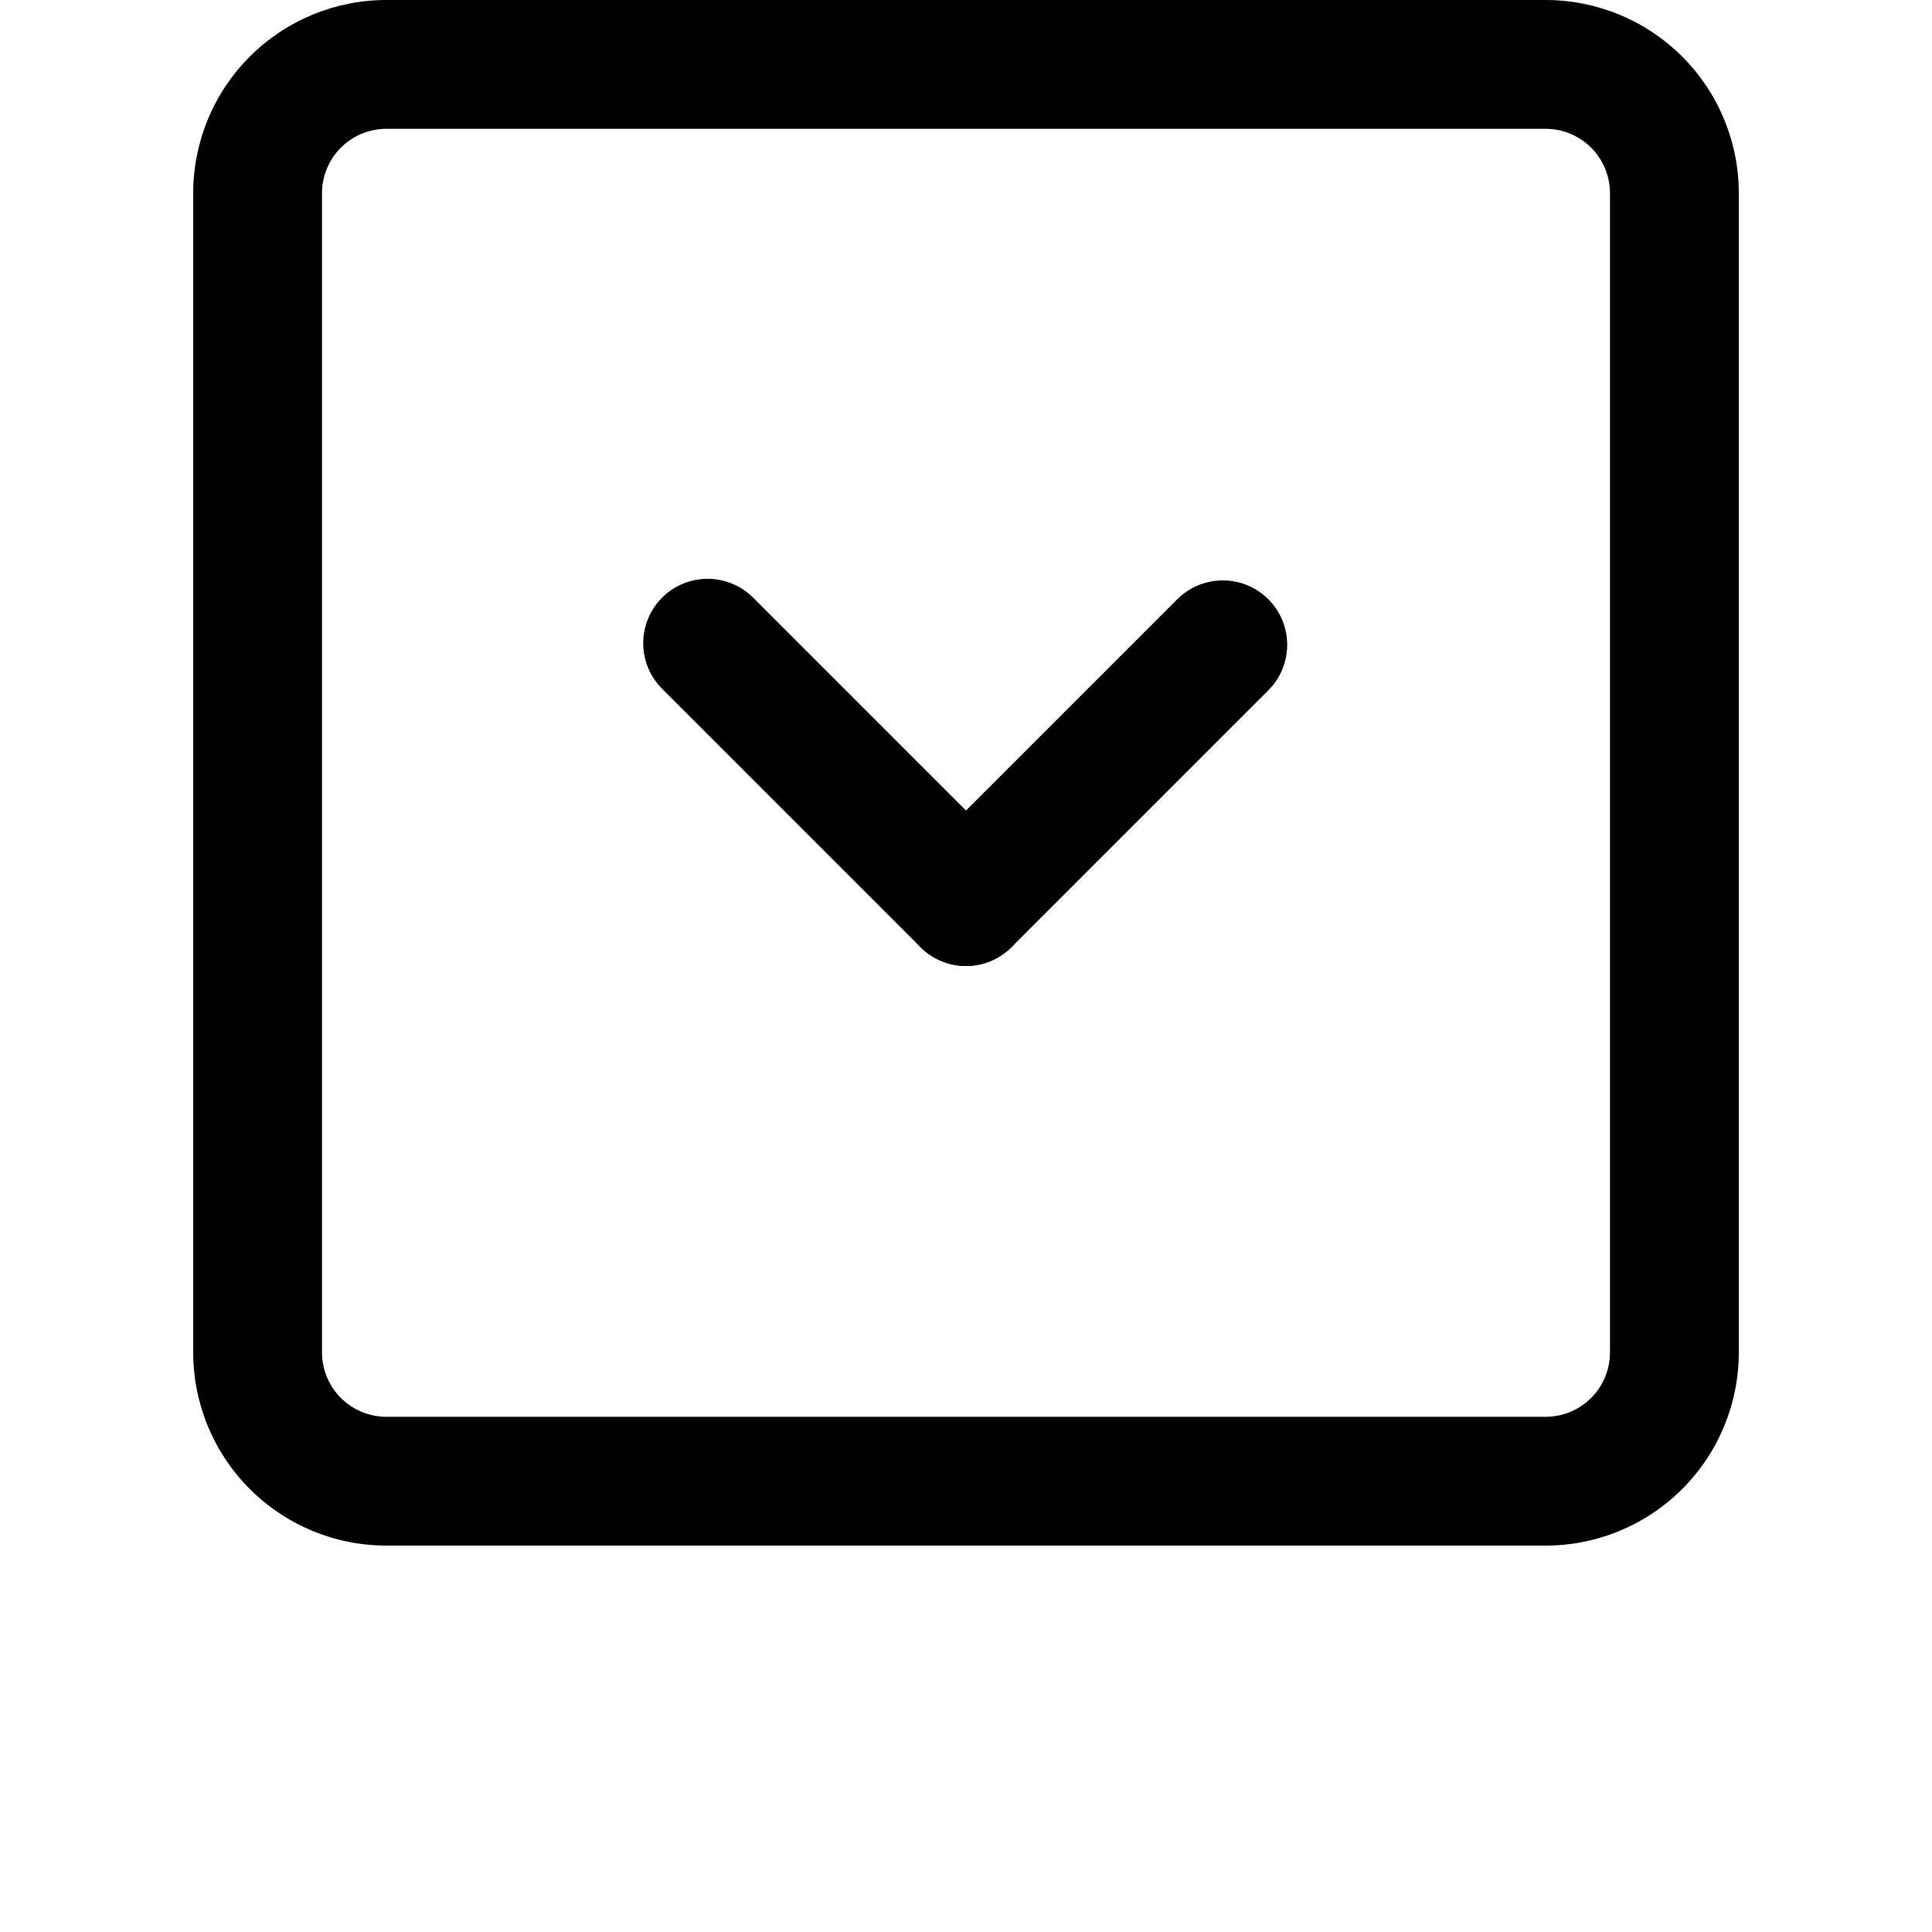
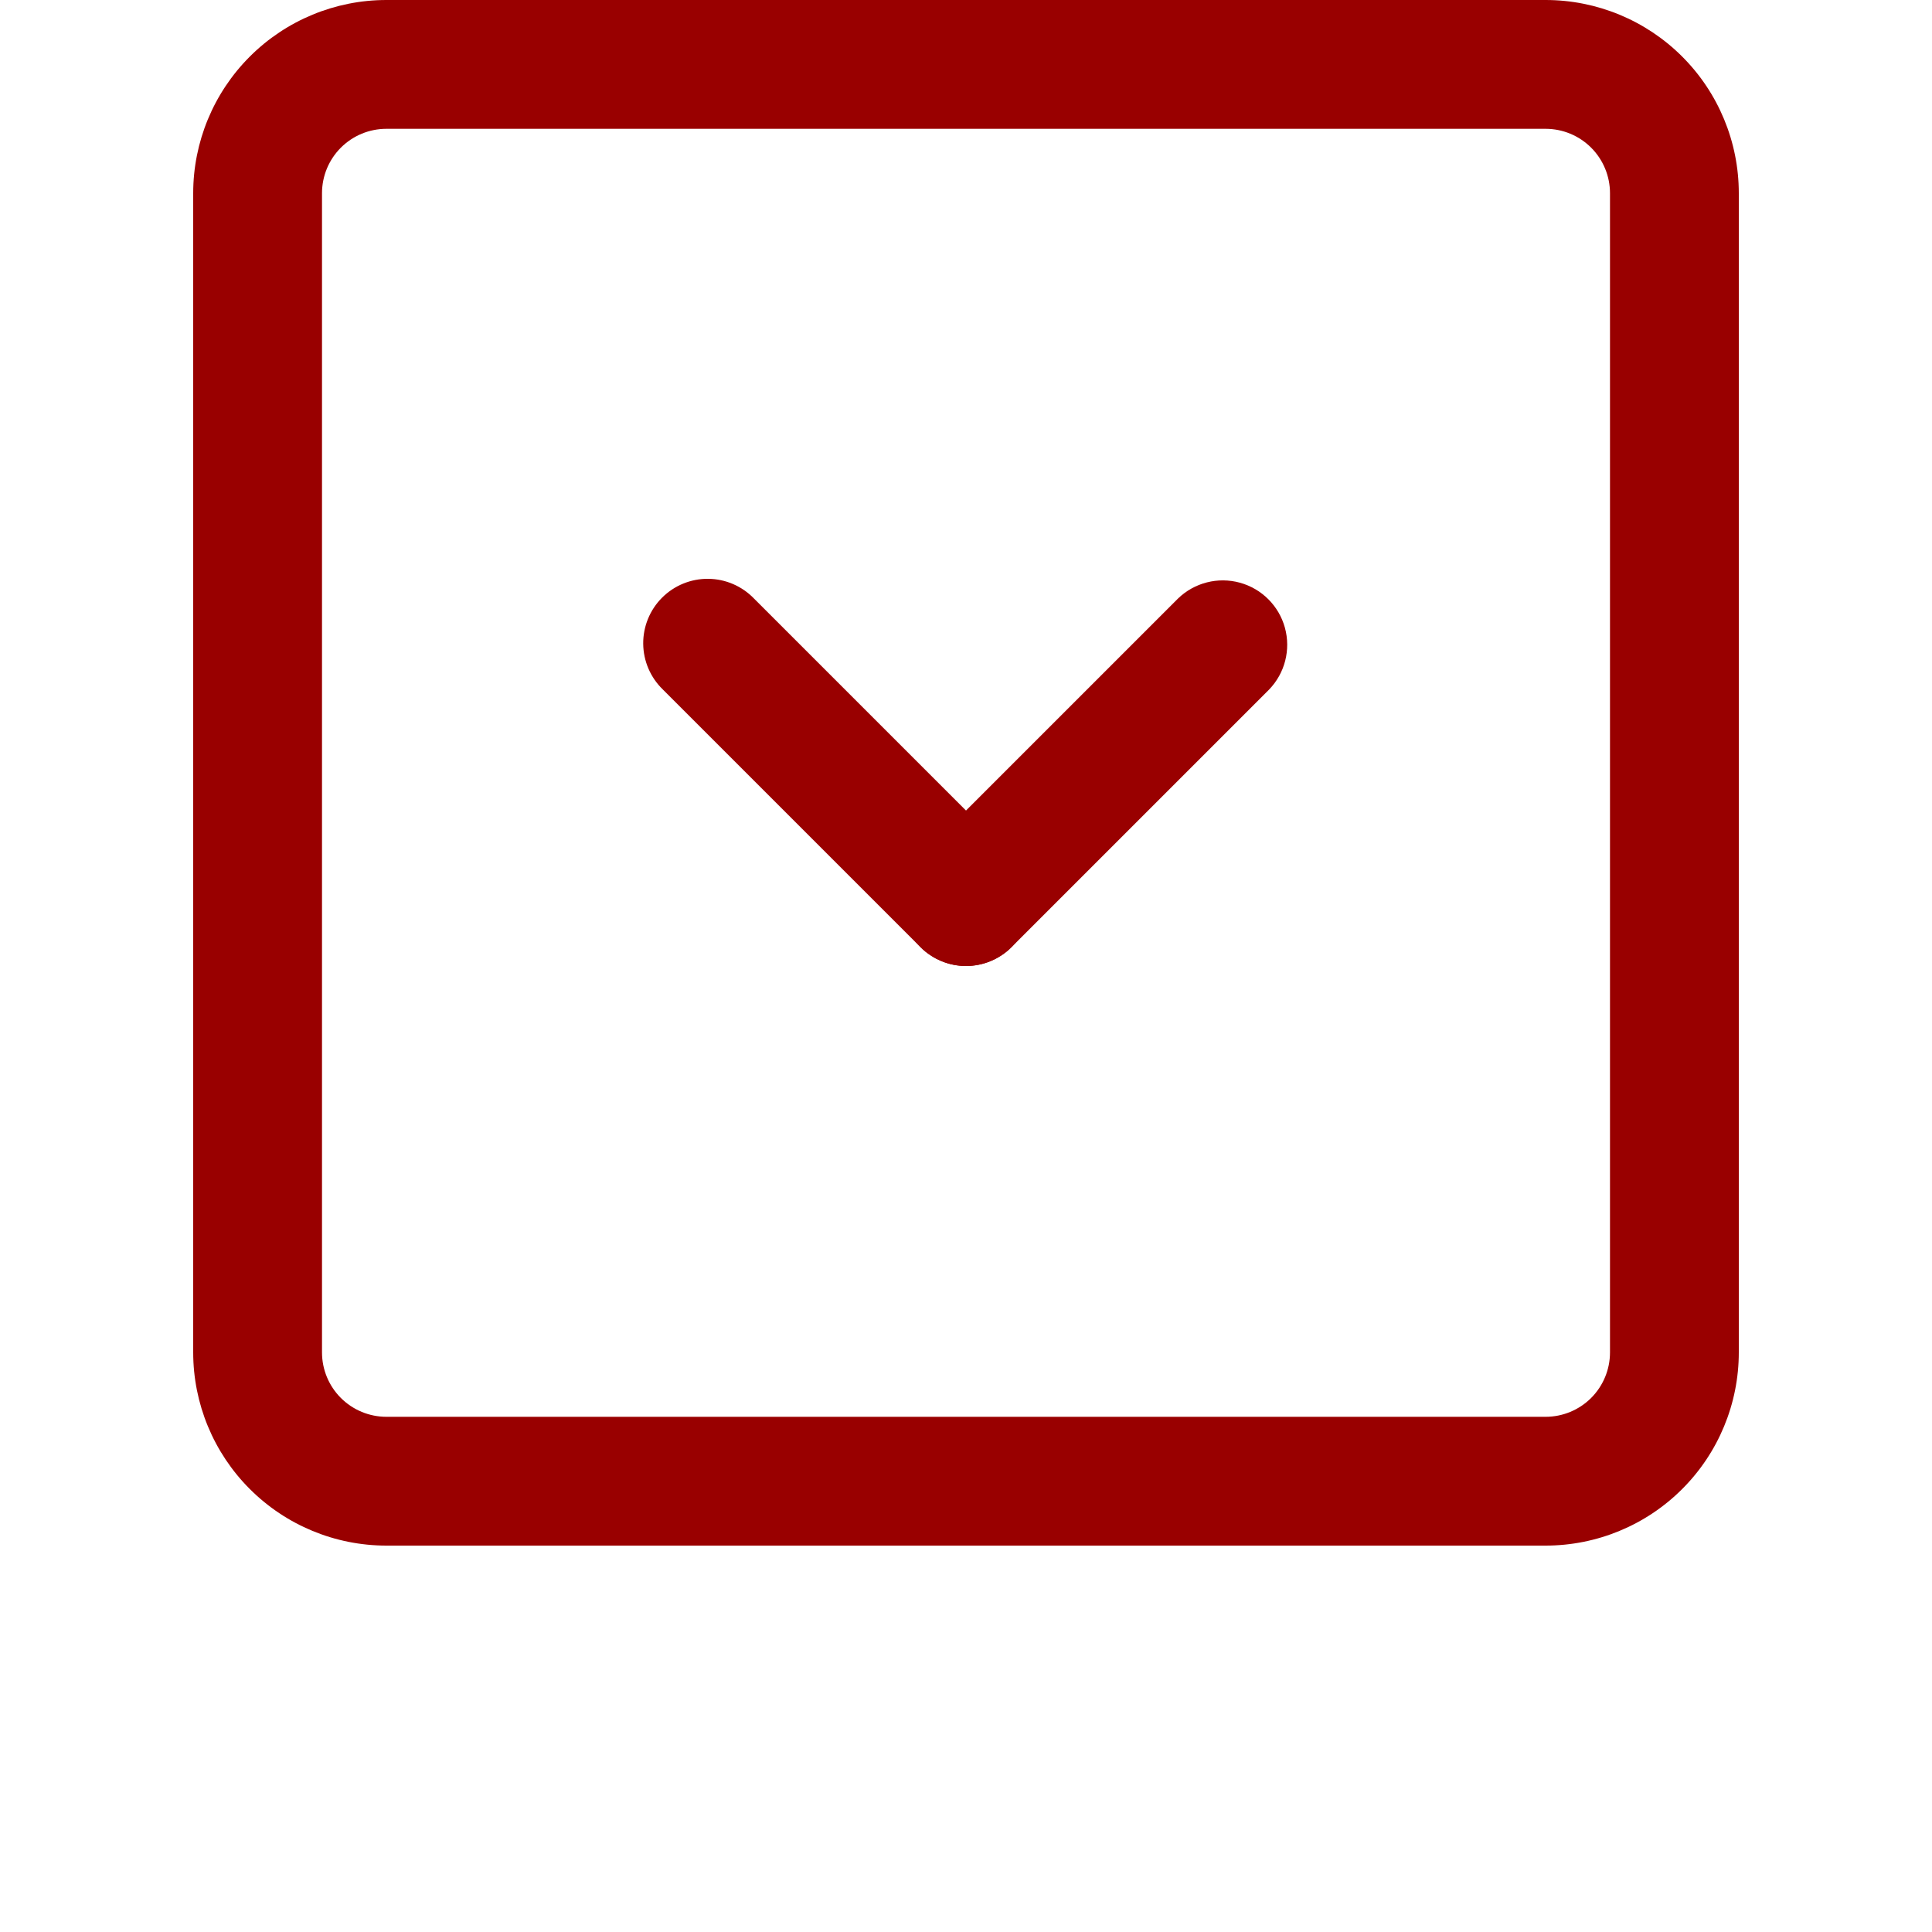
<svg xmlns="http://www.w3.org/2000/svg" width="700pt" height="700pt" version="1.1" viewBox="0 0 700 700">
  <g>
-     <path d="m560 560h-420c-18.566 0-36.371-7.375-49.496-20.504-13.129-13.125-20.504-30.93-20.504-49.496v-420c0-18.566 7.375-36.371 20.504-49.496 13.125-13.129 30.93-20.504 49.496-20.504h420c18.566 0 36.371 7.375 49.496 20.504 13.129 13.125 20.504 30.93 20.504 49.496v420c0 18.566-7.375 36.371-20.504 49.496-13.125 13.129-30.93 20.504-49.496 20.504zm-420-513.33c-6.188 0-12.125 2.457-16.5 6.832s-6.832 10.312-6.832 16.5v420c0 6.188 2.457 12.125 6.832 16.5s10.312 6.832 16.5 6.832h420c6.188 0 12.125-2.457 16.5-6.832s6.832-10.312 6.832-16.5v-420c0-6.188-2.457-12.125-6.832-16.5s-10.312-6.832-16.5-6.832z" />
-     <path d="m350 350c-6.188 0-12.121-2.461-16.496-6.836l-93.332-93.332v-0.004c-4.504-4.348-7.07-10.32-7.125-16.578s2.41-12.277 6.832-16.703c4.426-4.426 10.445-6.887 16.703-6.832 6.258 0.055 12.234 2.621 16.582 7.121l93.332 93.332v0.004c4.375 4.375 6.832 10.309 6.832 16.496s-2.457 12.121-6.832 16.496-10.309 6.836-16.496 6.836z" />
-     <path d="m350 350c-6.188 0-12.121-2.461-16.496-6.836s-6.832-10.309-6.832-16.496 2.457-12.121 6.832-16.496l93.332-93.332v-0.004c5.926-5.723 14.434-7.898 22.379-5.719 7.949 2.18 14.156 8.387 16.336 16.332 2.176 7.949 0.004 16.453-5.723 22.379l-93.332 93.332v0.004c-4.375 4.375-10.309 6.836-16.496 6.836z" />
+     <path fill="#990000" d="m560 560h-420c-18.566 0-36.371-7.375-49.496-20.504-13.129-13.125-20.504-30.93-20.504-49.496v-420c0-18.566 7.375-36.371 20.504-49.496 13.125-13.129 30.93-20.504 49.496-20.504h420c18.566 0 36.371 7.375 49.496 20.504 13.129 13.125 20.504 30.93 20.504 49.496v420c0 18.566-7.375 36.371-20.504 49.496-13.125 13.129-30.93 20.504-49.496 20.504zm-420-513.33c-6.188 0-12.125 2.457-16.5 6.832s-6.832 10.312-6.832 16.5v420c0 6.188 2.457 12.125 6.832 16.5s10.312 6.832 16.5 6.832h420c6.188 0 12.125-2.457 16.5-6.832s6.832-10.312 6.832-16.5v-420c0-6.188-2.457-12.125-6.832-16.5s-10.312-6.832-16.5-6.832z" />
+     <path fill="#990000" d="m350 350c-6.188 0-12.121-2.461-16.496-6.836l-93.332-93.332v-0.004c-4.504-4.348-7.07-10.32-7.125-16.578s2.41-12.277 6.832-16.703c4.426-4.426 10.445-6.887 16.703-6.832 6.258 0.055 12.234 2.621 16.582 7.121l93.332 93.332v0.004c4.375 4.375 6.832 10.309 6.832 16.496s-2.457 12.121-6.832 16.496-10.309 6.836-16.496 6.836z" />
+     <path fill="#990000" d="m350 350c-6.188 0-12.121-2.461-16.496-6.836s-6.832-10.309-6.832-16.496 2.457-12.121 6.832-16.496l93.332-93.332v-0.004c5.926-5.723 14.434-7.898 22.379-5.719 7.949 2.18 14.156 8.387 16.336 16.332 2.176 7.949 0.004 16.453-5.723 22.379l-93.332 93.332v0.004c-4.375 4.375-10.309 6.836-16.496 6.836z" />
  </g>
</svg>
